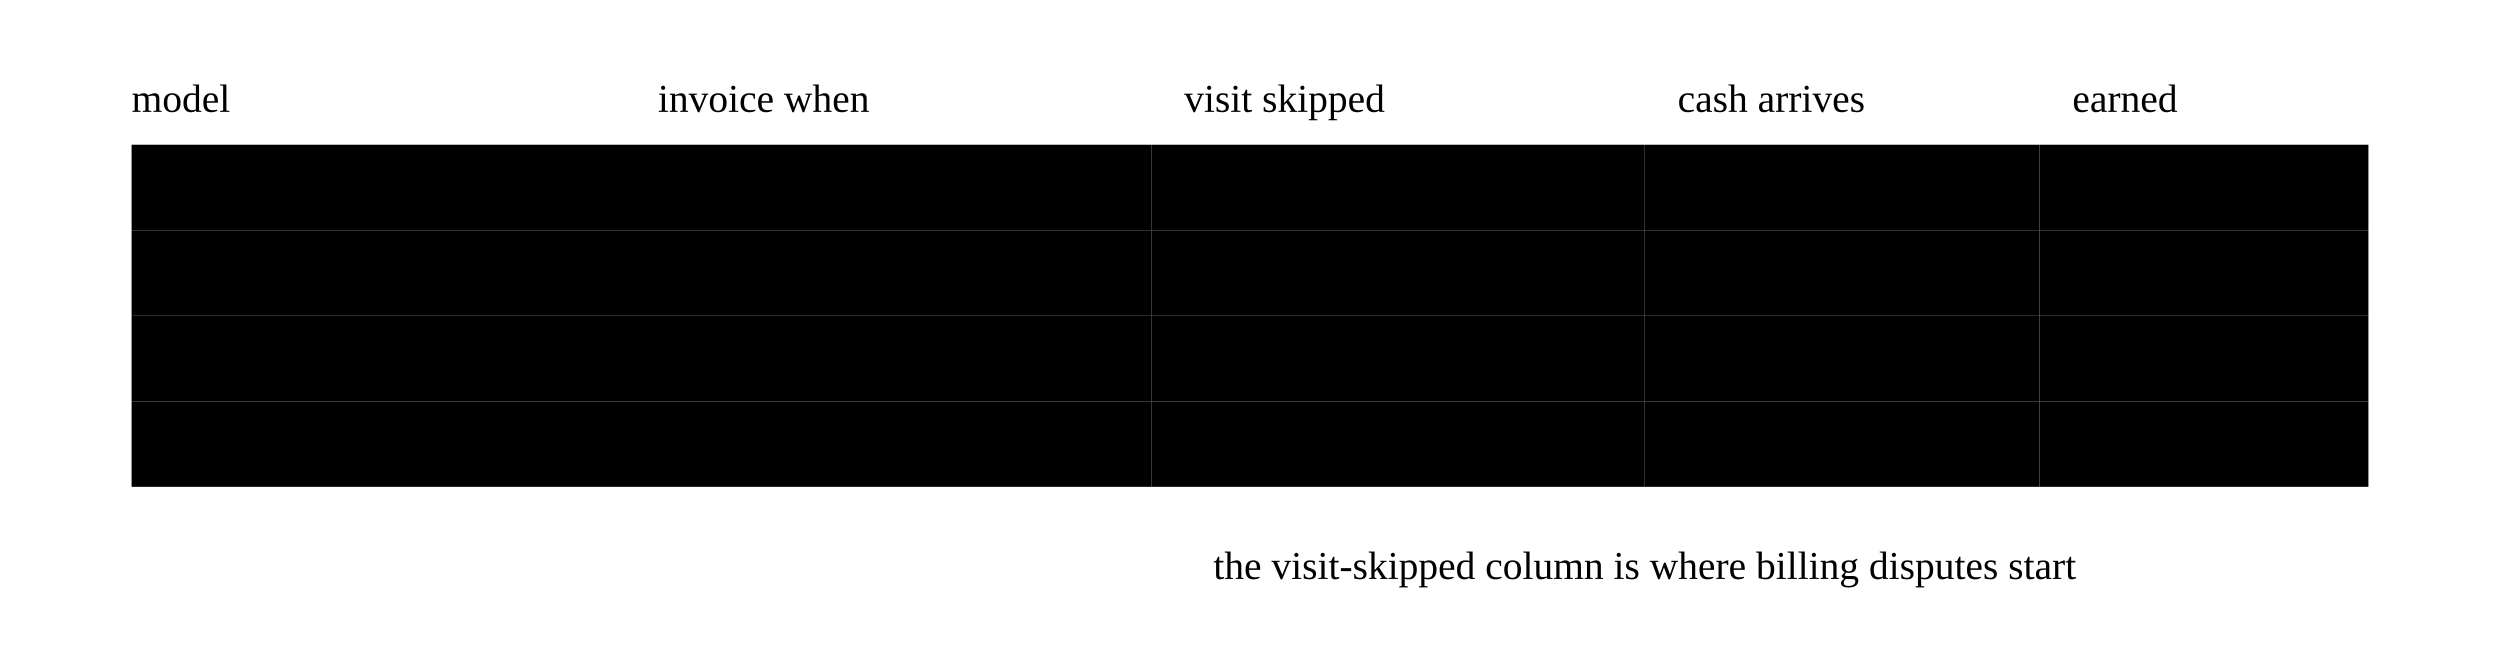
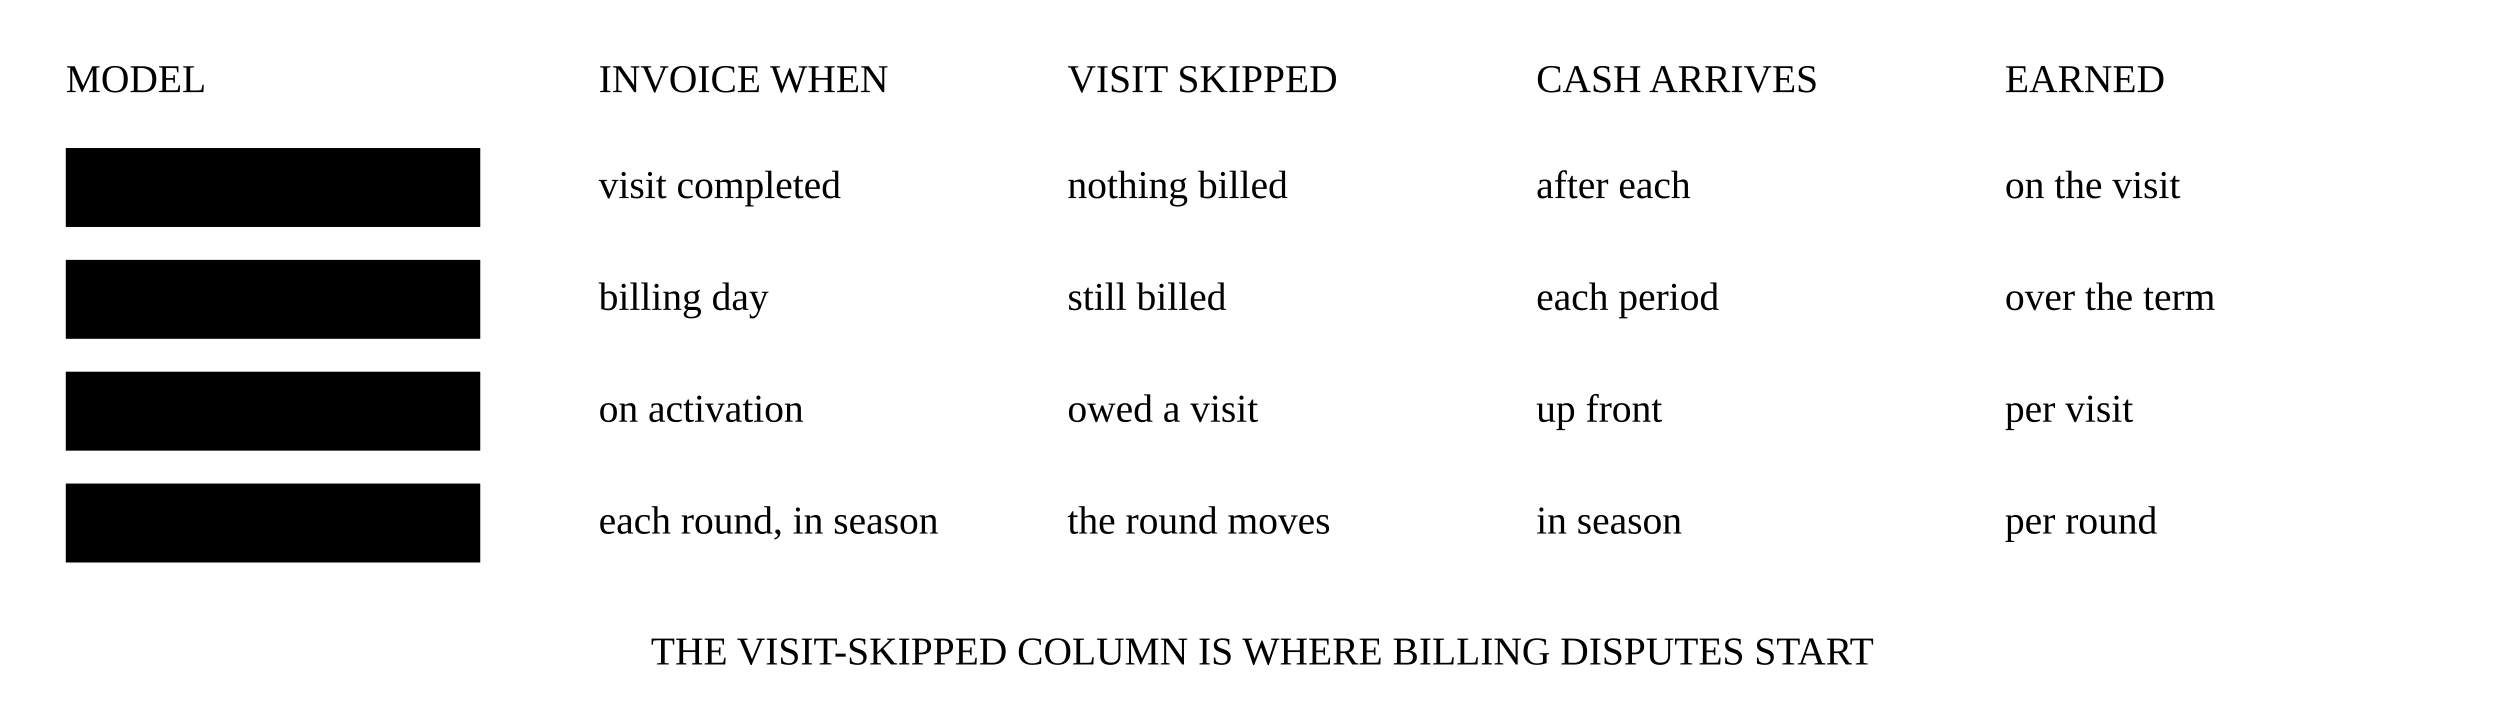
- <svg xmlns="http://www.w3.org/2000/svg" viewBox="0 0 760 200">
-   <text class="cap" x="40" y="34">model</text>
-   <text class="cap" x="200" y="34">invoice when</text>
-   <text class="cap hl" x="360" y="34">visit skipped</text>
-   <text class="cap" x="510" y="34">cash arrives</text>
-   <text class="cap" x="630" y="34">earned</text>
-   <rect class="cell hl" x="40" y="44" width="150" height="26" />
-   <text class="t hl b" x="50" y="57" dominant-baseline="central">per visit</text>
-   <rect class="cell" x="190" y="44" width="160" height="26" />
-   <text class="t" x="200" y="57" dominant-baseline="central">visit completed</text>
-   <rect class="cell hl" x="350" y="44" width="150" height="26" />
-   <text class="t hl" x="360" y="57" dominant-baseline="central">nothing billed</text>
-   <rect class="cell" x="500" y="44" width="120" height="26" />
-   <text class="t" x="510" y="57" dominant-baseline="central">after each</text>
-   <rect class="cell" x="620" y="44" width="100" height="26" />
-   <text class="t" x="630" y="57" dominant-baseline="central">on the visit</text>
-   <rect class="cell" x="40" y="70" width="150" height="26" />
-   <text class="t b" x="50" y="83" dominant-baseline="central">periodic</text>
-   <rect class="cell" x="190" y="70" width="160" height="26" />
-   <text class="t" x="200" y="83" dominant-baseline="central">billing day</text>
-   <rect class="cell hl" x="350" y="70" width="150" height="26" />
-   <text class="t hl" x="360" y="83" dominant-baseline="central">still billed</text>
-   <rect class="cell" x="500" y="70" width="120" height="26" />
-   <text class="t" x="510" y="83" dominant-baseline="central">each period</text>
-   <rect class="cell" x="620" y="70" width="100" height="26" />
-   <text class="t" x="630" y="83" dominant-baseline="central">over term</text>
-   <rect class="cell" x="40" y="96" width="150" height="26" />
-   <text class="t b" x="50" y="109" dominant-baseline="central">prepaid</text>
-   <rect class="cell" x="190" y="96" width="160" height="26" />
-   <text class="t" x="200" y="109" dominant-baseline="central">on activation</text>
-   <rect class="cell hl" x="350" y="96" width="150" height="26" />
-   <text class="t hl" x="360" y="109" dominant-baseline="central">owed a visit</text>
-   <rect class="cell" x="500" y="96" width="120" height="26" />
-   <text class="t" x="510" y="109" dominant-baseline="central">up front</text>
-   <rect class="cell" x="620" y="96" width="100" height="26" />
-   <text class="t" x="630" y="109" dominant-baseline="central">per visit</text>
-   <rect class="cell" x="40" y="122" width="150" height="26" />
-   <text class="t b" x="50" y="135" dominant-baseline="central">seasonal</text>
-   <rect class="cell" x="190" y="122" width="160" height="26" />
-   <text class="t" x="200" y="135" dominant-baseline="central">each round, in season</text>
-   <rect class="cell hl" x="350" y="122" width="150" height="26" />
-   <text class="t hl" x="360" y="135" dominant-baseline="central">round moves</text>
-   <rect class="cell" x="500" y="122" width="120" height="26" />
-   <text class="t" x="510" y="135" dominant-baseline="central">in season</text>
-   <rect class="cell" x="620" y="122" width="100" height="26" />
-   <text class="t" x="630" y="135" dominant-baseline="central">per round</text>
-   <text class="n hl" x="500" y="176" text-anchor="middle">the visit-skipped column is where billing disputes start</text>
+ <svg xmlns="http://www.w3.org/2000/svg" class="dwg" viewBox="0 0 760 220">
+   <defs>
+     <marker id="fo-brm-ah" viewBox="0 0 10 10" refX="10" refY="5" markerWidth="6" markerHeight="6" markerUnits="userSpaceOnUse" orient="auto-start-reverse">
+       <path class="ah ink" d="M0,1.6L10,5L0,8.4Z" />
+     </marker>
+     <marker id="fo-brm-ah-hl" viewBox="0 0 10 10" refX="10" refY="5" markerWidth="6" markerHeight="6" markerUnits="userSpaceOnUse" orient="auto-start-reverse">
+       <path class="ah hl" d="M0,1.6L10,5L0,8.4Z" />
+     </marker>
+     <pattern id="fo-brm-hatch" width="5" height="5" patternUnits="userSpaceOnUse" patternTransform="rotate(45)">
+       <path class="hatch-ln" d="M0,0V5" />
+     </pattern>
+   </defs>
+   <text class="th" x="20" y="28">MODEL</text>
+   <text class="th" x="182" y="28">INVOICE WHEN</text>
+   <text class="th" x="324.5" y="28">VISIT SKIPPED</text>
+   <text class="th" x="467" y="28">CASH ARRIVES</text>
+   <text class="th" x="609.5" y="28">EARNED</text>
+   <path class="tbl" d="M20,40L740,40" />
+   <rect class="obj fill-1" x="20" y="45" width="126" height="24" />
+   <text class="sl ink" x="83" y="60" text-anchor="middle">PER VISIT</text>
+   <text class="tc" x="182" y="60.2">visit completed</text>
+   <text class="tc hl" x="324.5" y="60.2">nothing billed</text>
+   <text class="tc" x="467" y="60.2">after each</text>
+   <text class="tc" x="609.5" y="60.2">on the visit</text>
+   <path class="tbl" d="M20,74L740,74" />
+   <rect class="obj fill-1" x="20" y="79" width="126" height="24" />
+   <text class="sl ink" x="83" y="94" text-anchor="middle">PERIODIC</text>
+   <text class="tc" x="182" y="94.2">billing day</text>
+   <text class="tc hl" x="324.5" y="94.2">still billed</text>
+   <text class="tc" x="467" y="94.2">each period</text>
+   <text class="tc" x="609.5" y="94.2">over the term</text>
+   <path class="tbl" d="M20,108L740,108" />
+   <rect class="obj fill-1" x="20" y="113" width="126" height="24" />
+   <text class="sl ink" x="83" y="128" text-anchor="middle">PREPAID</text>
+   <text class="tc" x="182" y="128.2">on activation</text>
+   <text class="tc hl" x="324.5" y="128.2">owed a visit</text>
+   <text class="tc" x="467" y="128.2">up front</text>
+   <text class="tc" x="609.5" y="128.2">per visit</text>
+   <path class="tbl" d="M20,142L740,142" />
+   <rect class="obj fill-1" x="20" y="147" width="126" height="24" />
+   <text class="sl ink" x="83" y="162" text-anchor="middle">SEASONAL</text>
+   <text class="tc" x="182" y="162.2">each round, in season</text>
+   <text class="tc hl" x="324.5" y="162.2">the round moves</text>
+   <text class="tc" x="467" y="162.2">in season</text>
+   <text class="tc" x="609.5" y="162.2">per round</text>
+   <path class="tbl" d="M20,176L740,176" />
+   <path class="obj hl" d="M312.5,40L312.5,176" />
+   <path class="obj hl" d="M455,40L455,176" />
+   <text class="sl hl" x="383.75" y="202" text-anchor="middle">THE VISIT-SKIPPED COLUMN IS WHERE BILLING DISPUTES START</text>
</svg>
